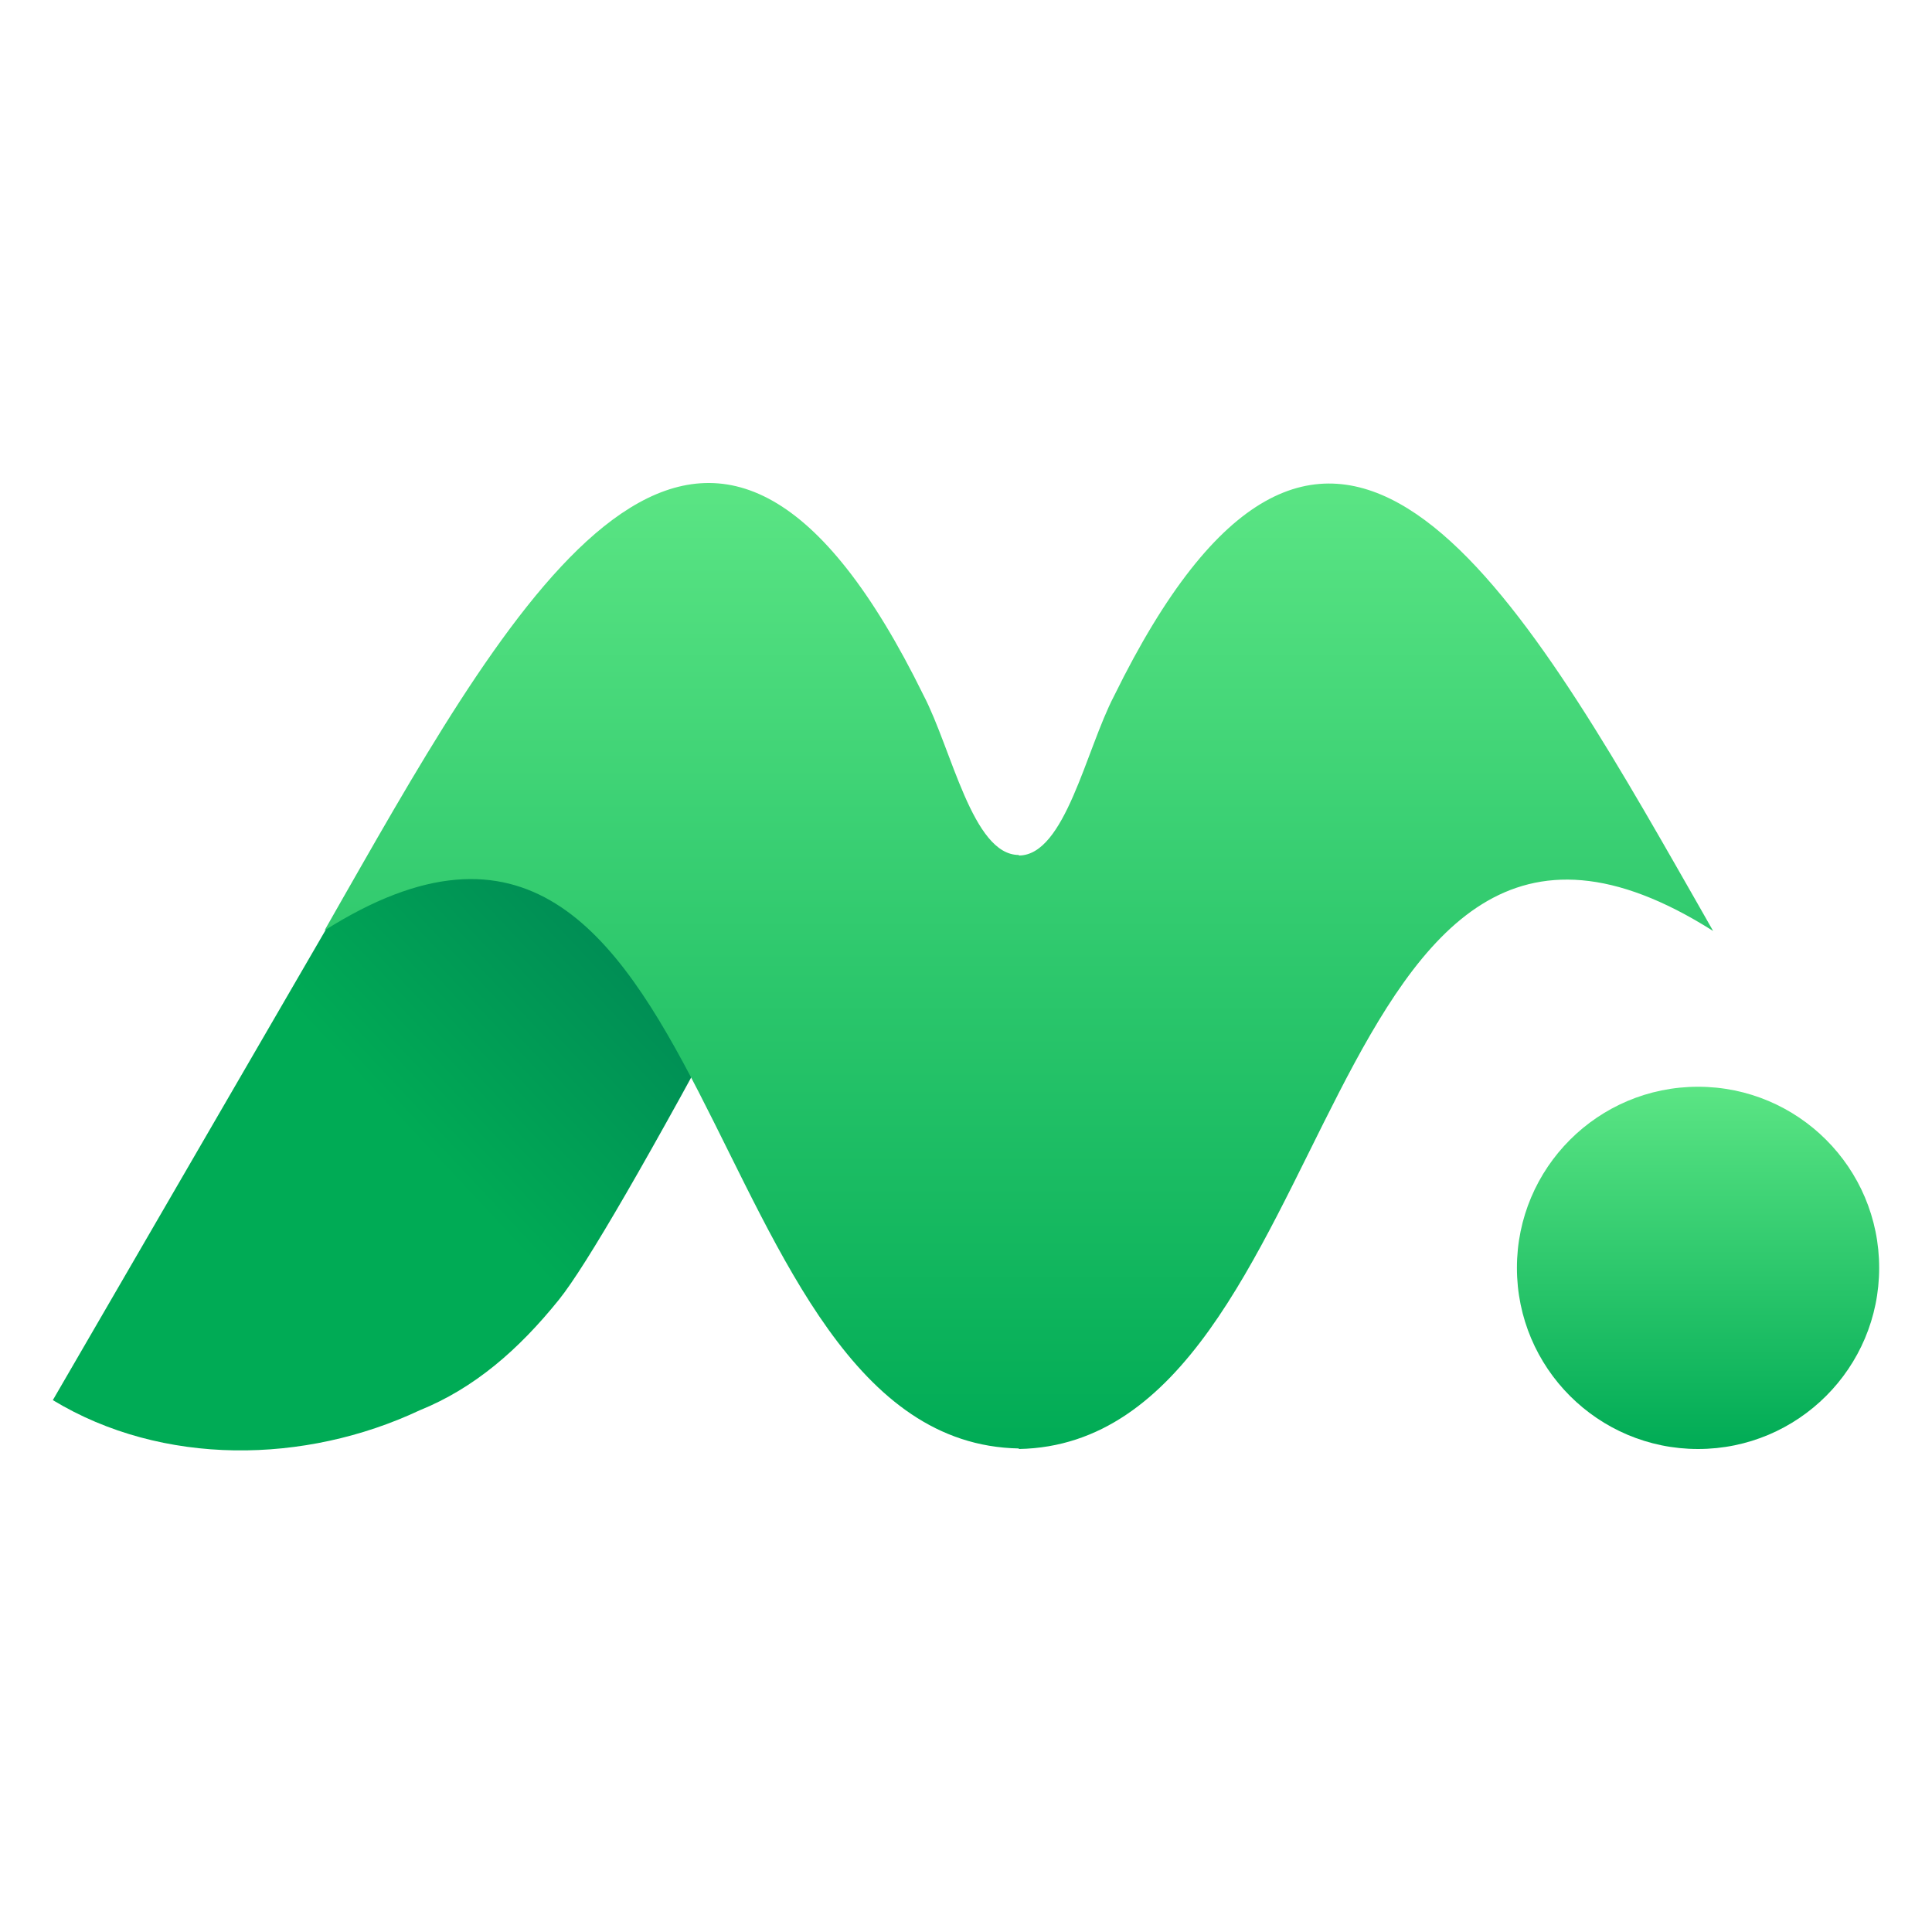
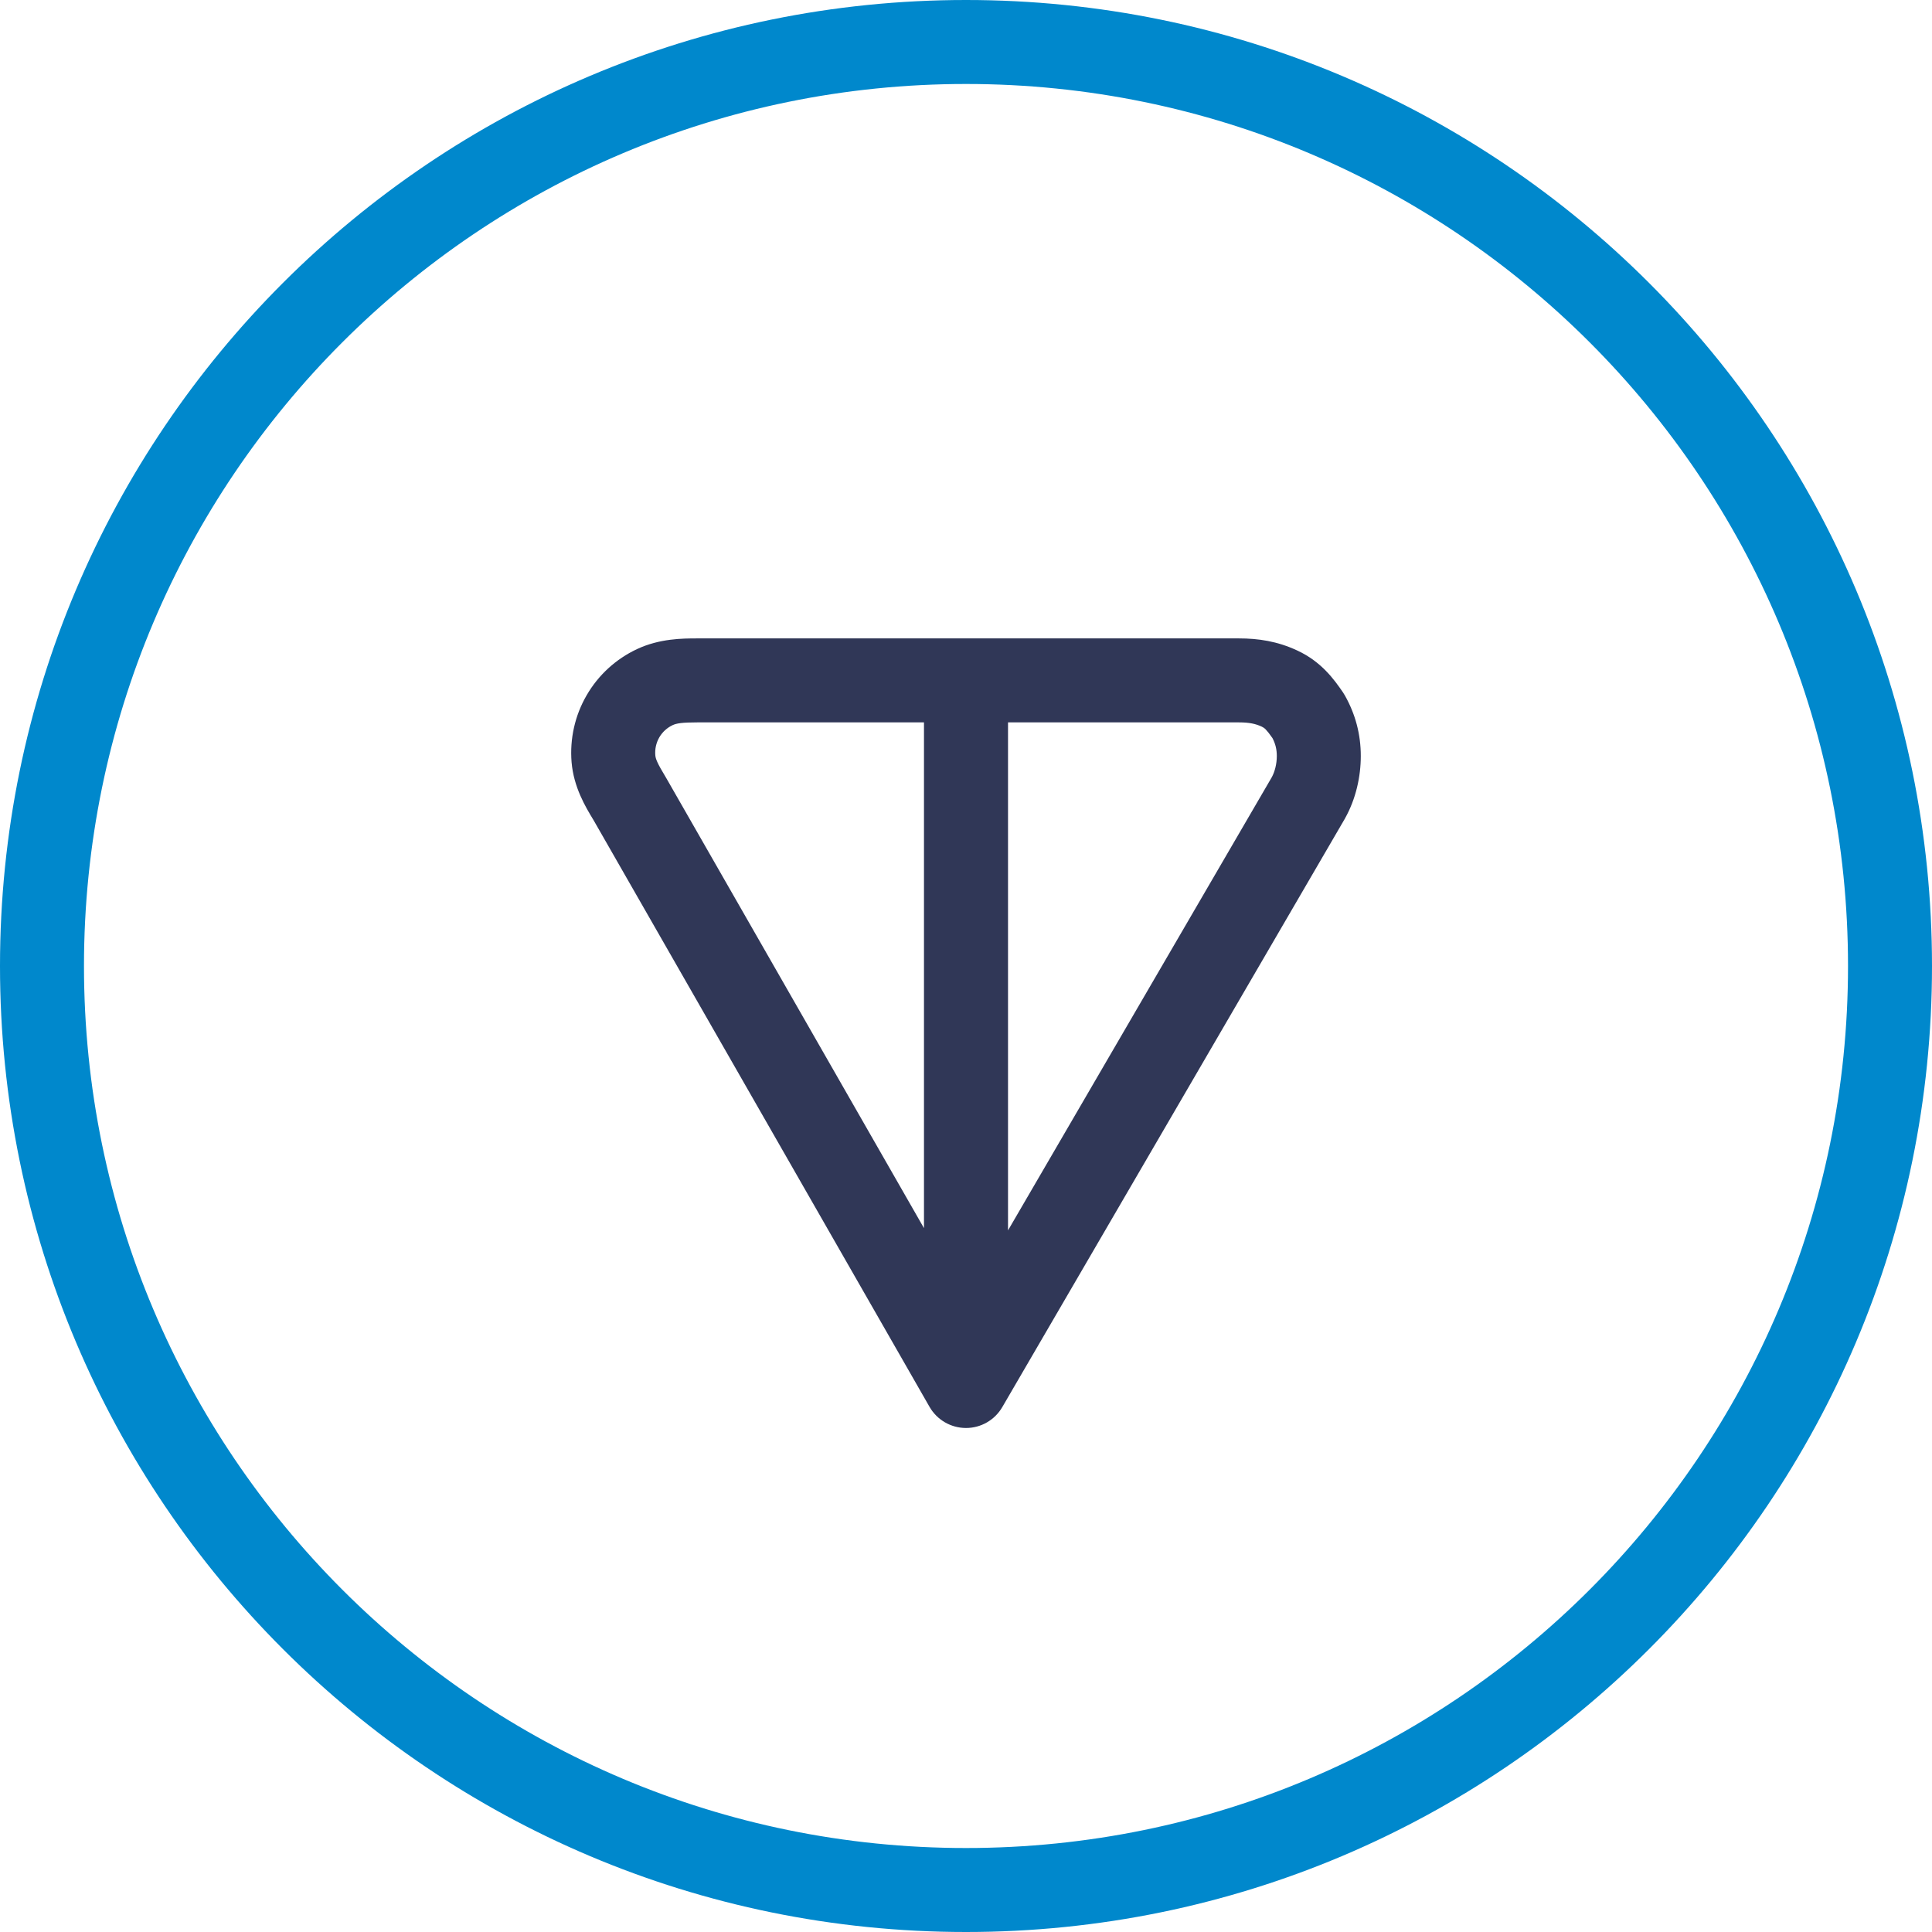
- <svg xmlns="http://www.w3.org/2000/svg" height="512" viewBox="0 0 512 512" width="512">
-   <linearGradient id="a" x1="100%" x2="50%" y1="5.663%" y2="50%">
-     <stop offset="0" stop-color="#007b55" />
-     <stop offset="1" stop-color="#00ab55" />
-   </linearGradient>
-   <linearGradient id="b" x1="50%" x2="50%" y1="0%" y2="100%">
-     <stop offset="0" stop-color="#5be584" />
-     <stop offset="1" stop-color="#00ab55" />
-   </linearGradient>
-   <g fill="none" fill-rule="evenodd" transform="translate(14 128)">
-     <path d="m92.807 83.107c44.289 22.889 46.308 23.935 46.401 23.98.012.009.642.333 44.793 23.153-26.072 48.54-42.693 77.266-49.868 86.179-10.759 13.37-22.495 23.493-36.93 29.334-30.346 14.262-68.07 14.929-97.202-2.704z" fill="url(#a)" />
-     <g fill="url(#b)">
-       <path d="m430.31 101.726c-46.271-80.956-94.1-157.228-149.043-45.344-7.516 14.383-12.995 42.337-25.267 42.337v-.142c-12.272 0-17.749-27.953-25.265-42.337-54.945-111.885-102.774-35.612-149.045 45.344-3.482 6.105-6.827 11.932-9.69 16.996 106.038-67.127 97.11 135.666 184 137.278v.142c86.891-1.611 77.962-204.405 184-137.28-2.861-5.062-6.206-10.889-9.69-16.994" />
-       <path d="m436 256c26.509 0 48-21.491 48-48s-21.491-48-48-48-48 21.491-48 48 21.491 48 48 48" />
-     </g>
-   </g>
+ <svg xmlns="http://www.w3.org/2000/svg" width="32" height="32" viewBox="0 0 32 32" fill="none">
+   <path fill-rule="evenodd" clip-rule="evenodd" d="M11.548 10.574L20.522 10.574C20.839 10.574 21.157 10.62 21.488 10.775C21.886 10.96 22.096 11.252 22.244 11.468C22.255 11.485 22.266 11.502 22.276 11.52C22.45 11.829 22.539 12.163 22.539 12.522C22.539 12.863 22.458 13.234 22.276 13.558C22.274 13.561 22.273 13.564 22.271 13.567L16.601 23.306C16.476 23.521 16.246 23.653 15.998 23.652C15.749 23.651 15.52 23.518 15.396 23.302L9.831 13.584C9.829 13.581 9.828 13.579 9.826 13.576C9.699 13.366 9.502 13.041 9.467 12.623C9.436 12.237 9.522 11.851 9.716 11.517C9.909 11.182 10.201 10.915 10.551 10.751C10.927 10.575 11.308 10.574 11.548 10.574ZM15.304 11.965L11.548 11.965C11.301 11.965 11.206 11.98 11.14 12.011C11.049 12.054 10.972 12.124 10.92 12.213C10.869 12.302 10.845 12.405 10.854 12.509C10.859 12.568 10.883 12.635 11.025 12.87C11.028 12.875 11.031 12.88 11.034 12.885L15.304 20.342V11.965ZM16.696 11.965V20.379L21.065 12.873C21.114 12.783 21.148 12.654 21.148 12.522C21.148 12.414 21.126 12.321 21.076 12.225C21.024 12.15 20.992 12.111 20.965 12.083C20.943 12.06 20.925 12.048 20.9 12.036C20.797 11.988 20.691 11.965 20.522 11.965L16.696 11.965Z" fill="#303757" />
+   <path fill-rule="evenodd" clip-rule="evenodd" d="M32 16C32 24.837 24.837 32 16 32C7.163 32 0 24.837 0 16C0 7.163 7.163 0 16 0C24.837 0 32 7.163 32 16ZM30.609 16C30.609 24.068 24.068 30.609 16 30.609C7.932 30.609 1.391 24.068 1.391 16C1.391 7.932 7.932 1.391 16 1.391C24.068 1.391 30.609 7.932 30.609 16Z" fill="#0088CC" />
</svg>
